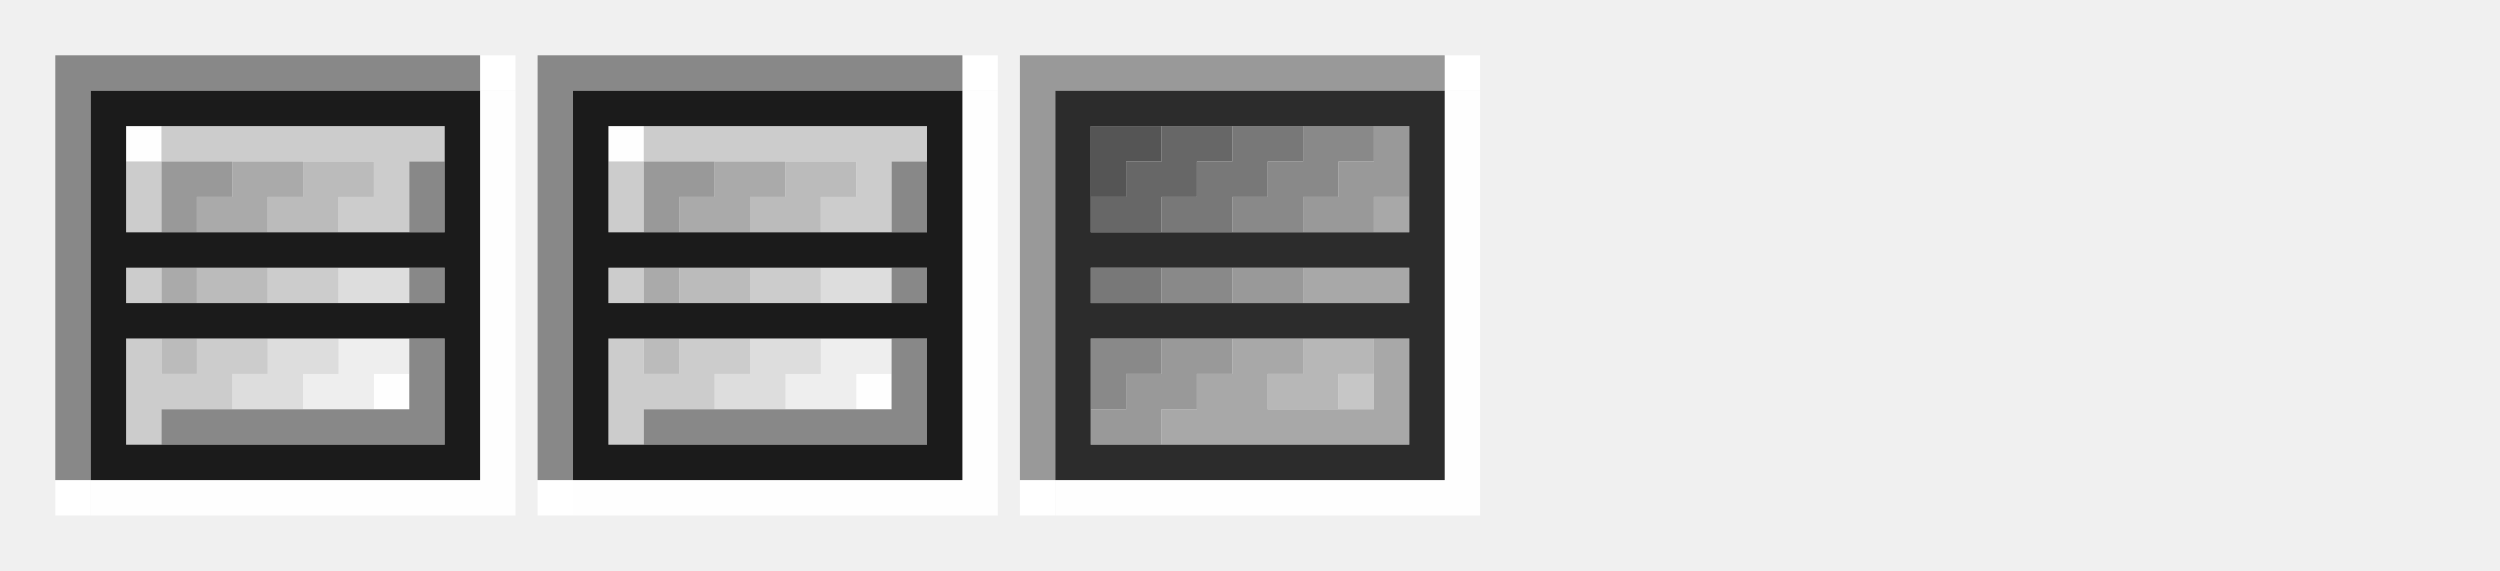
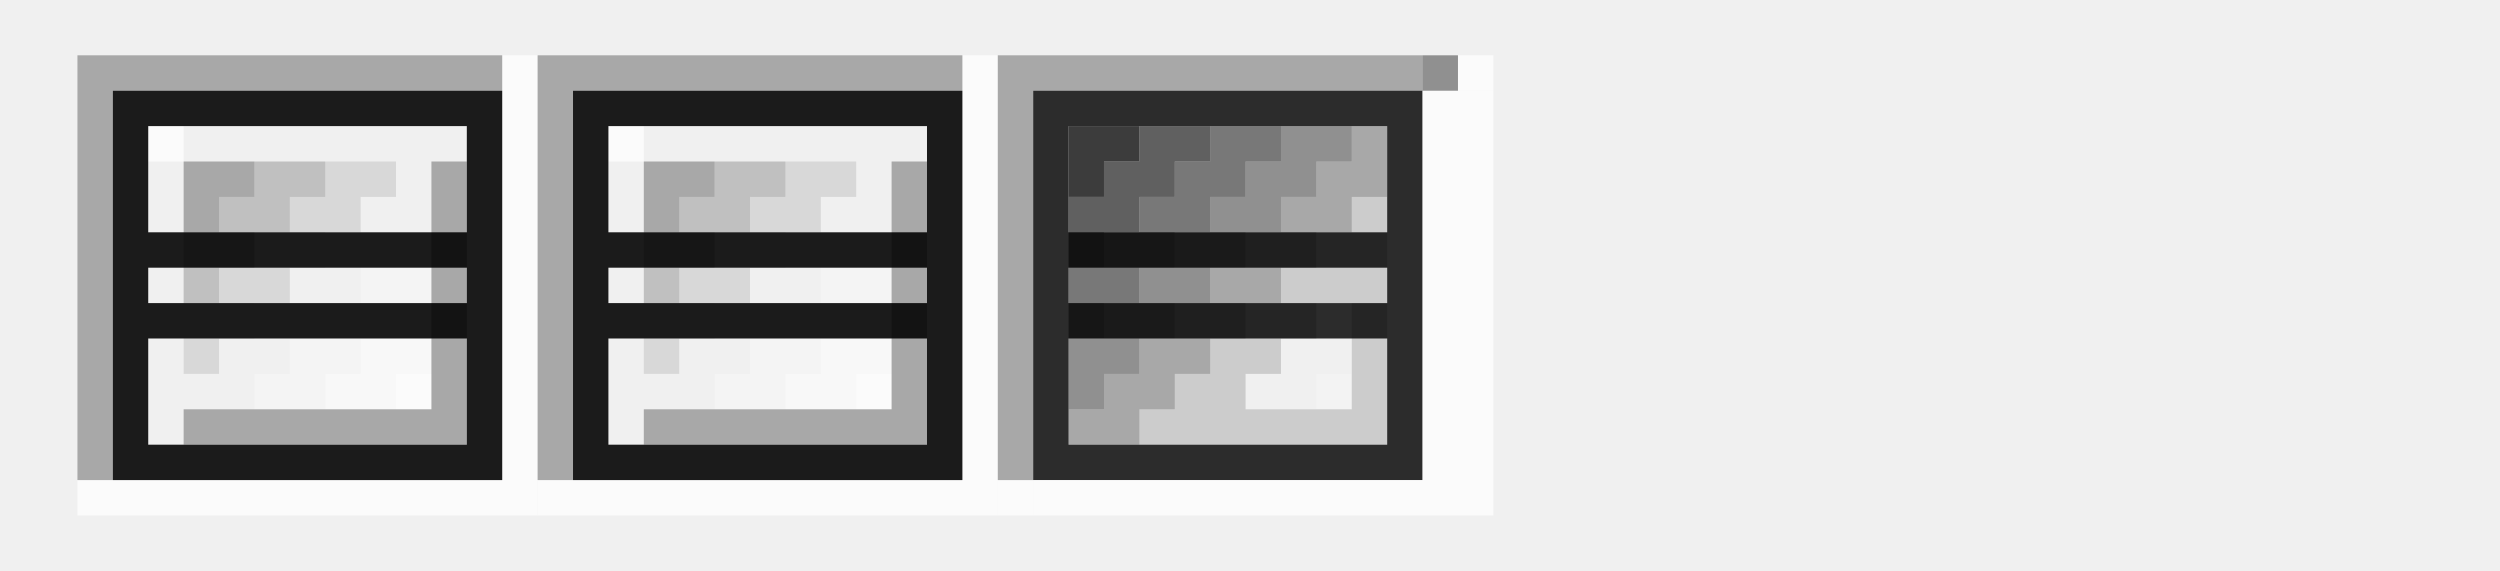
<svg xmlns="http://www.w3.org/2000/svg" width="226" height="51.6" viewBox="0 0 226 51.6" version="1.1" id="svg823">
  <defs id="defs817" />
  <style id="current-color-scheme" type="text/css">
      .ColorScheme-Text {
      }
      .ColorScheme-Background{
      }
      .ColorScheme-Highlight{
      }
      .ColorScheme-ViewText {
      }
      .ColorScheme-ViewBackground{
      }
      .ColorScheme-ViewHover {
      }
      .ColorScheme-ViewFocus{
      }
      .ColorScheme-ButtonText {
      }
      .ColorScheme-ButtonBackground{
      }
      .ColorScheme-ButtonHover {
      }
      .ColorScheme-ButtonFocus{
      }
  </style>
  <g id="layer1" transform="translate(395.1101,-386.1071)">
-     <g id="active-center" transform="translate(-390.1101,391.1071)">
-       <path id="path837" d="m 0,40 v -1.6 h 1.6 1.6 v 1.6 1.6 H 1.6 0 Z M 38.4,1.6 V 0 h 1.6 1.6 v 1.6 1.6 h -1.6 -1.6 z" style="fill:#ffffff;stroke-width:0.32" />
-       <path id="path835" d="m 3.2,40 v -1.6 H 20.8 38.4 V 20.8 3.2 h 1.6 1.6 V 22.4 41.6 H 22.4 3.2 Z M 28.8,30.4 v -1.6 h 1.6 1.6 v 1.6 1.6 h -1.6 -1.6 z M 6.4,8 V 6.4 H 8 9.6 V 8 9.6 H 8 6.4 Z" style="fill:#fefefe;stroke-width:0.32" />
-       <path id="path833" d="m 22.4,30.4 v -1.6 h 1.6 1.6 v -1.6 -1.6 h 3.2 3.2 v 1.6 1.6 h -1.6 -1.6 v 1.6 1.6 h -3.2 -3.2 z" style="fill:#eeeeee;stroke-width:0.32" />
-       <path id="path831" d="m 16,30.4 v -1.6 h 1.6 1.6 v -1.6 -1.6 h 3.2 3.2 v 1.6 1.6 h -1.6 -1.6 v 1.6 1.6 h -3.2 -3.2 z m 9.6,-9.6 v -1.6 h 3.2 3.2 v 1.6 1.6 h -3.2 -3.2 z" style="fill:#dddddd;stroke-width:0.32" />
-       <path id="path829" d="m 6.4,30.4 v -4.8 h 1.6 1.6 v 1.6 1.6 h 1.6 1.6 v -1.6 -1.6 h 3.2 3.2 v 1.6 1.6 h -1.6 -1.6 v 1.6 1.6 h -3.2 -3.2 v 1.6 1.6 H 8 6.4 Z m 0,-9.6 v -1.6 h 1.6 1.6 v 1.6 1.6 H 8 6.4 Z m 12.8,0 v -1.6 h 3.2 3.2 v 1.6 1.6 h -3.2 -3.2 z m -12.8,-8 V 9.6 H 8 9.6 V 8 6.4 H 22.4 35.2 v 1.6 1.6 h -1.6 -1.6 v 3.2 3.2 h -3.2 -3.2 v -1.6 -1.6 h 1.6 1.6 v -1.6 -1.6 h -9.6 -9.6 v 3.2 3.2 H 8 6.4 Z" style="fill:#cccccc;stroke-width:0.32" />
-       <path id="path827" d="m 9.6,27.2 v -1.6 h 1.6 1.6 v 1.6 1.6 h -1.6 -1.6 z m 3.2,-6.4 v -1.6 h 3.2 3.2 v 1.6 1.6 h -3.2 -3.2 z m 6.4,-6.4 v -1.6 h 1.6 1.6 v -1.6 -1.6 h 3.2 3.2 v 1.6 1.6 h -1.6 -1.6 v 1.6 1.6 h -3.2 -3.2 z" style="fill:#bbbbbb;stroke-width:0.32" />
-       <path id="path825" d="m 9.6,20.8 v -1.6 h 1.6 1.6 v 1.6 1.6 h -1.6 -1.6 z m 3.2,-6.4 v -1.6 h 1.6 1.6 v -1.6 -1.6 h 3.2 3.2 v 1.6 1.6 h -1.6 -1.6 v 1.6 1.6 h -3.2 -3.2 z" style="fill:#aaaaaa;stroke-width:0.32" />
-       <path id="path823" d="M 9.6,12.8 V 9.6 h 3.2 3.2 v 1.6 1.6 h -1.6 -1.6 v 1.6 1.6 h -1.6 -1.6 z" style="fill:#999999;stroke-width:0.32" />
-       <path id="path821" d="M 0,19.2 V 0 H 19.2 38.4 V 1.6 3.2 H 20.8 3.2 V 20.8 38.4 H 1.6 0 Z m 9.6,14.4 v -1.6 H 20.8 32 v -3.2 -3.2 h 1.6 1.6 v 4.8 4.8 H 22.4 9.6 Z M 32,20.8 v -1.6 h 1.6 1.6 v 1.6 1.6 h -1.6 -1.6 z m 0,-8 V 9.6 h 1.6 1.6 v 3.2 3.2 h -1.6 -1.6 z" style="fill:#888888;stroke-width:0.32" />
-       <path id="path819" d="M 3.2,20.8 V 3.2 H 20.8 38.4 V 20.8 38.4 H 20.8 3.2 Z m 32,9.6 v -4.8 H 20.8 6.4 v 4.8 4.8 H 20.8 35.2 Z m 0,-9.6 v -1.6 H 20.8 6.4 v 1.6 1.6 H 20.8 35.2 Z m 0,-9.6 V 6.4 H 20.8 6.4 v 4.8 4.8 H 20.8 35.2 Z" style="fill:#1b1b1b;stroke-width:0.32" />
+     <g id="active-center" transform="translate(-22.39391,60.93479)">
+       <path id="path849" d="m -365.716,370.172 v -1.6 h 19.2 19.2 v -19.2 -19.2 h 1.6 1.6 v 20.8 20.8 h -20.8 -20.8 z m 28.8,-9.6 v -1.6 h 1.6 1.6 v 1.6 1.6 h -1.6 -1.6 z m -22.4,-22.4 v -1.6 h 1.6 1.6 v 1.6 1.6 h -1.6 -1.6 z" style="fill:#fefefe;fill-opacity:0.75;stroke-width:0.32" />
+       <path id="path847" d="m -343.316,360.572 v -1.6 h 1.6 1.6 v -1.6 -1.6 h 1.6 1.6 v -1.6 -1.6 h 1.6 1.6 v 3.2 3.2 h -1.6 -1.6 v 1.6 1.6 h -3.2 -3.2 z" style="fill:#ffffff;fill-opacity:0.55;stroke-width:0.32" />
+       <path id="path845" d="m -349.716,360.572 v -1.6 h 1.6 1.6 v -1.6 -1.6 h 1.6 1.6 v -1.6 -1.6 h 1.6 1.6 v -1.6 -1.6 h 1.6 1.6 v -1.6 -1.6 h 1.6 1.6 v 3.2 3.2 h -1.6 -1.6 v 1.6 1.6 h -1.6 -1.6 v 1.6 1.6 h -1.6 -1.6 v 1.6 1.6 h -3.2 -3.2 z" style="fill:#ffffff;fill-opacity:0.25;stroke-width:0.32" />
+       <path id="path843" d="m -359.316,352.572 v -12.8 h 1.6 1.6 v -1.6 -1.6 h 12.8 12.8 v 1.6 1.6 h -1.6 -1.6 v 3.2 3.2 h -1.6 -1.6 v 1.6 1.6 h -1.6 -1.6 v 1.6 1.6 h -1.6 -1.6 v 1.6 1.6 h -1.6 -1.6 v 1.6 1.6 h -1.6 -1.6 v 1.6 1.6 h -3.2 -3.2 v 1.6 1.6 h -1.6 -1.6 z m 6.4,4.8 v -1.6 h 1.6 1.6 v -1.6 -1.6 h 1.6 1.6 v -1.6 -1.6 h 1.6 1.6 v -1.6 -1.6 h 1.6 1.6 v -1.6 -1.6 h 1.6 1.6 v -1.6 -1.6 h -9.6 -9.6 v 9.6 9.6 h 1.6 1.6 z" style="fill:#010101;fill-opacity:0;stroke-width:0.32" />
+       <path id="path841" d="m -356.116,355.772 v -3.2 h 1.6 1.6 v -1.6 -1.6 h 1.6 1.6 v -1.6 -1.6 h 1.6 1.6 v -1.6 -1.6 h 1.6 1.6 v -1.6 -1.6 h 3.2 3.2 v 1.6 1.6 h -1.6 -1.6 v 1.6 1.6 h -1.6 -1.6 v 1.6 1.6 h -1.6 -1.6 v 1.6 1.6 h -1.6 -1.6 v 1.6 1.6 h -1.6 -1.6 v 1.6 1.6 h -1.6 -1.6 z" style="fill:#000000;fill-opacity:0.1;stroke-width:0.32" />
+       <path id="path819" d="m -362.516,350.972 v -17.6 h 17.6 17.6 v 17.6 17.6 h -17.6 -17.6 z m 32,9.6 v -4.8 h -14.4 -14.4 v 4.8 4.8 h 14.4 14.4 z m 0,-9.6 v -1.6 h -14.4 -14.4 v 1.6 1.6 h 14.4 14.4 z m 0,-9.6 v -4.8 h -14.4 -14.4 v 4.8 4.8 h 14.4 14.4 z" style="fill:#1b1b1b;stroke-width:0.32" />
+       <path id="path839" d="m -356.116,349.372 v -3.2 h 1.6 1.6 v -1.6 -1.6 h 1.6 1.6 v -1.6 -1.6 h 3.2 3.2 v 1.6 1.6 h -1.6 -1.6 v 1.6 1.6 h -1.6 -1.6 v 1.6 1.6 h -1.6 -1.6 v 1.6 1.6 h -1.6 -1.6 z" style="fill:#000000;fill-opacity:0.2;stroke-width:0.32" />
+       <path id="path837-3" d="m -365.716,349.372 v -19.2 h 19.2 19.2 v 1.6 1.6 h -17.6 -17.6 v 17.6 17.6 h -1.6 -1.6 z m 9.6,14.4 v -1.6 h 11.2 11.2 v -11.2 -11.2 h 1.6 1.6 v 12.8 12.8 h -12.8 -12.8 z m 0,-20.8 v -3.2 h 3.2 3.2 v 1.6 1.6 h -1.6 -1.6 v 1.6 1.6 h -1.6 -1.6 z" style="fill:#000000;fill-opacity:0.3;stroke-width:0.32" />
    </g>
-     <g id="pressed-center" transform="translate(-302.9101,391.1071)">
-       <path id="path8095" d="m 0,40 v -1.6 h 1.6 1.6 v 1.6 1.6 H 1.6 0 Z M 38.4,1.6 V 0 h 1.6 1.6 v 1.6 1.6 h -1.6 -1.6 z" style="fill:#ffffff;stroke-width:0.32" />
-       <path id="path8093" d="m 3.2,40 v -1.6 H 20.8 38.4 V 20.8 3.2 h 1.6 1.6 V 22.4 41.6 H 22.4 3.2 Z" style="fill:#fefefe;stroke-width:0.32" />
-       <path id="path8091" d="m 28.8,30.4 v -1.6 h 1.6 1.6 v 1.6 1.6 h -1.6 -1.6 z" style="fill:#c6c6c6;stroke-width:0.32" />
-       <path id="path8089" d="m 22.4,30.4 v -1.6 h 1.6 1.6 v -1.6 -1.6 h 3.2 3.2 v 1.6 1.6 h -1.6 -1.6 v 1.6 1.6 h -3.2 -3.2 z" style="fill:#b7b7b7;stroke-width:0.32" />
-       <path id="path8087" d="m 12.8,33.6 v -1.6 h 1.6 1.6 v -1.6 -1.6 h 1.6 1.6 v -1.6 -1.6 h 3.2 3.2 v 1.6 1.6 h -1.6 -1.6 v 1.6 1.6 h 4.8 4.8 v -3.2 -3.2 h 1.6 1.6 v 4.8 4.8 h -11.2 -11.2 z m 12.8,-12.8 v -1.6 h 4.8 4.8 v 1.6 1.6 h -4.8 -4.8 z m 6.4,-6.4 v -1.6 h 1.6 1.6 v 1.6 1.6 h -1.6 -1.6 z" style="fill:#a8a8a8;stroke-width:0.32" />
-       <path id="path8085" d="M 0,19.2 V 0 H 19.2 38.4 V 1.6 3.2 H 20.8 3.2 V 20.8 38.4 H 1.6 0 Z m 6.4,14.4 v -1.6 h 1.6 1.6 v -1.6 -1.6 h 1.6 1.6 v -1.6 -1.6 h 3.2 3.2 v 1.6 1.6 h -1.6 -1.6 v 1.6 1.6 h -1.6 -1.6 v 1.6 1.6 H 9.6 6.4 Z M 19.2,20.8 v -1.6 h 3.2 3.2 v 1.6 1.6 h -3.2 -3.2 z m 6.4,-6.4 v -1.6 h 1.6 1.6 v -1.6 -1.6 h 1.6 1.6 V 8 6.4 h 1.6 1.6 v 3.2 3.2 h -1.6 -1.6 v 1.6 1.6 h -3.2 -3.2 z" style="fill:#999999;stroke-width:0.32" />
-       <path id="path8083" d="m 6.4,28.8 v -3.2 h 3.2 3.2 v 1.6 1.6 h -1.6 -1.6 v 1.6 1.6 H 8 6.4 Z m 6.4,-8 v -1.6 h 3.2 3.2 v 1.6 1.6 h -3.2 -3.2 z m 6.4,-6.4 v -1.6 h 1.6 1.6 v -1.6 -1.6 h 1.6 1.6 V 8 6.4 h 3.2 3.2 v 1.6 1.6 h -1.6 -1.6 v 1.6 1.6 h -1.6 -1.6 v 1.6 1.6 h -3.2 -3.2 z" style="fill:#898989;stroke-width:0.32" />
-       <path id="path8081" d="m 6.4,20.8 v -1.6 h 3.2 3.2 v 1.6 1.6 H 9.6 6.4 Z m 6.4,-6.4 v -1.6 h 1.6 1.6 v -1.6 -1.6 h 1.6 1.6 V 8 6.4 h 3.2 3.2 v 1.6 1.6 h -1.6 -1.6 v 1.6 1.6 h -1.6 -1.6 v 1.6 1.6 h -3.2 -3.2 z" style="fill:#787878;stroke-width:0.32" />
-       <path id="path8079" d="m 6.4,14.4 v -1.6 h 1.6 1.6 v -1.6 -1.6 h 1.6 1.6 V 8 6.4 h 3.2 3.2 v 1.6 1.6 h -1.6 -1.6 v 1.6 1.6 h -1.6 -1.6 v 1.6 1.6 H 9.6 6.4 Z" style="fill:#676767;stroke-width:0.32" />
-       <path id="path8077" d="M 6.4,9.6 V 6.4 h 3.2 3.2 v 1.6 1.6 h -1.6 -1.6 v 1.6 1.6 H 8 6.4 Z" style="fill:#555555;stroke-width:0.32" />
-       <path id="path8075" d="M 3.2,20.8 V 3.2 H 20.8 38.4 V 20.8 38.4 H 20.8 3.2 Z m 32,9.6 v -4.8 H 20.8 6.4 v 4.8 4.8 H 20.8 35.2 Z m 0,-9.6 v -1.6 H 20.8 6.4 v 1.6 1.6 H 20.8 35.2 Z m 0,-9.6 V 6.4 H 20.8 6.4 v 4.8 4.8 H 20.8 35.2 Z" style="fill:#2c2c2c;stroke-width:0.32" />
+     <g id="hover-center" transform="translate(19.20609,60.93479)">
+       <path id="path849-3" d="m -365.716,370.172 v -1.6 h 19.2 19.2 v -19.2 -19.2 h 1.6 1.6 v 20.8 20.8 h -20.8 -20.8 z m 28.8,-9.6 v -1.6 h 1.6 1.6 v 1.6 1.6 h -1.6 -1.6 z m -22.4,-22.4 v -1.6 h 1.6 1.6 v 1.6 1.6 h -1.6 -1.6 z" style="fill:#fefefe;fill-opacity:0.75;stroke-width:0.32" />
+       <path id="path847-5" d="m -343.316,360.572 v -1.6 h 1.6 1.6 v -1.6 -1.6 h 1.6 1.6 v -1.6 -1.6 h 1.6 1.6 v 3.2 3.2 h -1.6 -1.6 v 1.6 1.6 h -3.2 -3.2 z" style="fill:#ffffff;fill-opacity:0.55;stroke-width:0.32" />
+       <path id="path845-6" d="m -349.716,360.572 v -1.6 h 1.6 1.6 v -1.6 -1.6 h 1.6 1.6 v -1.6 -1.6 h 1.6 1.6 v -1.6 -1.6 h 1.6 1.6 v -1.6 -1.6 h 1.6 1.6 v 3.2 3.2 h -1.6 -1.6 v 1.6 1.6 h -1.6 -1.6 v 1.6 1.6 h -1.6 -1.6 v 1.6 1.6 h -3.2 -3.2 z" style="fill:#ffffff;fill-opacity:0.25;stroke-width:0.32" />
+       <path id="path843-2" d="m -359.316,352.572 v -12.8 h 1.6 1.6 v -1.6 -1.6 h 12.8 12.8 v 1.6 1.6 h -1.6 -1.6 v 3.2 3.2 h -1.6 -1.6 v 1.6 1.6 h -1.6 -1.6 v 1.6 1.6 h -1.6 -1.6 v 1.6 1.6 h -1.6 -1.6 v 1.6 1.6 h -1.6 -1.6 v 1.6 1.6 h -3.2 -3.2 v 1.6 1.6 h -1.6 -1.6 z m 6.4,4.8 v -1.6 h 1.6 1.6 v -1.6 -1.6 h 1.6 1.6 v -1.6 -1.6 h 1.6 1.6 v -1.6 -1.6 h 1.6 1.6 v -1.6 -1.6 h 1.6 1.6 v -1.6 -1.6 h -9.6 -9.6 v 9.6 9.6 h 1.6 1.6 z" style="fill:#010101;fill-opacity:0;stroke-width:0.32" />
+       <path id="path841-9" d="m -356.116,355.772 v -3.2 h 1.6 1.6 v -1.6 -1.6 h 1.6 1.6 v -1.6 -1.6 h 1.6 1.6 v -1.6 -1.6 h 1.6 1.6 v -1.6 -1.6 h 3.2 3.2 v 1.6 1.6 h -1.6 -1.6 v 1.6 1.6 h -1.6 -1.6 v 1.6 1.6 h -1.6 -1.6 v 1.6 1.6 h -1.6 -1.6 v 1.6 1.6 h -1.6 -1.6 v 1.6 1.6 h -1.6 -1.6 z" style="fill:#000000;fill-opacity:0.1;stroke-width:0.32" />
+       <path id="path819-1" d="m -362.516,350.972 v -17.6 h 17.6 17.6 v 17.6 17.6 h -17.6 -17.6 z m 32,9.6 v -4.8 h -14.4 -14.4 v 4.8 4.8 h 14.4 14.4 z m 0,-9.6 v -1.6 h -14.4 -14.4 v 1.6 1.6 h 14.4 14.4 z m 0,-9.6 v -4.8 h -14.4 -14.4 v 4.8 4.8 h 14.4 14.4 z" style="fill:#1b1b1b;stroke-width:0.32" />
+       <path id="path839-2" d="m -356.116,349.372 v -3.2 h 1.6 1.6 v -1.6 -1.6 h 1.6 1.6 v -1.6 -1.6 h 3.2 3.2 v 1.6 1.6 h -1.6 -1.6 v 1.6 1.6 h -1.6 -1.6 v 1.6 1.6 h -1.6 -1.6 v 1.6 1.6 h -1.6 -1.6 z" style="fill:#000000;fill-opacity:0.2;stroke-width:0.32" />
+       <path id="path837-3-7" d="m -365.716,349.372 v -19.2 h 19.2 19.2 v 1.6 1.6 h -17.6 -17.6 v 17.6 17.6 h -1.6 -1.6 z m 9.6,14.4 v -1.6 h 11.2 11.2 v -11.2 -11.2 h 1.6 1.6 v 12.8 12.8 h -12.8 -12.8 z m 0,-20.8 v -3.2 h 3.2 3.2 v 1.6 1.6 h -1.6 -1.6 v 1.6 1.6 h -1.6 -1.6 z" style="fill:#000000;fill-opacity:0.3;stroke-width:0.32" />
    </g>
-     <g id="hover-center" transform="translate(-346.5101,391.1071)">
-       <path id="path837-6" d="m 0,40 v -1.6 h 1.6 1.6 v 1.6 1.6 H 1.6 0 Z M 38.4,1.6 V 0 h 1.6 1.6 v 1.6 1.6 h -1.6 -1.6 z" style="fill:#ffffff;stroke-width:0.32" />
-       <path id="path835-7" d="m 3.2,40 v -1.6 H 20.8 38.4 V 20.8 3.2 h 1.6 1.6 V 22.4 41.6 H 22.4 3.2 Z M 28.8,30.4 v -1.6 h 1.6 1.6 v 1.6 1.6 h -1.6 -1.6 z M 6.4,8 V 6.4 H 8 9.6 V 8 9.6 H 8 6.4 Z" style="fill:#fefefe;stroke-width:0.32" />
-       <path id="path833-5" d="m 22.4,30.4 v -1.6 h 1.6 1.6 v -1.6 -1.6 h 3.2 3.2 v 1.6 1.6 h -1.6 -1.6 v 1.6 1.6 h -3.2 -3.2 z" style="fill:#eeeeee;stroke-width:0.32" />
-       <path id="path831-3" d="m 16,30.4 v -1.6 h 1.6 1.6 v -1.6 -1.6 h 3.2 3.2 v 1.6 1.6 h -1.6 -1.6 v 1.6 1.6 h -3.2 -3.2 z m 9.6,-9.6 v -1.6 h 3.2 3.2 v 1.6 1.6 h -3.2 -3.2 z" style="fill:#dddddd;stroke-width:0.32" />
-       <path id="path829-5" d="m 6.4,30.4 v -4.8 h 1.6 1.6 v 1.6 1.6 h 1.6 1.6 v -1.6 -1.6 h 3.2 3.2 v 1.6 1.6 h -1.6 -1.6 v 1.6 1.6 h -3.2 -3.2 v 1.6 1.6 H 8 6.4 Z m 0,-9.6 v -1.6 h 1.6 1.6 v 1.6 1.6 H 8 6.4 Z m 12.8,0 v -1.6 h 3.2 3.2 v 1.6 1.6 h -3.2 -3.2 z m -12.8,-8 V 9.6 H 8 9.6 V 8 6.4 H 22.4 35.2 v 1.6 1.6 h -1.6 -1.6 v 3.2 3.2 h -3.2 -3.2 v -1.6 -1.6 h 1.6 1.6 v -1.6 -1.6 h -9.6 -9.6 v 3.2 3.2 H 8 6.4 Z" style="fill:#cccccc;stroke-width:0.32" />
-       <path id="path827-6" d="m 9.6,27.2 v -1.6 h 1.6 1.6 v 1.6 1.6 h -1.6 -1.6 z m 3.2,-6.4 v -1.6 h 3.2 3.2 v 1.6 1.6 h -3.2 -3.2 z m 6.4,-6.4 v -1.6 h 1.6 1.6 v -1.6 -1.6 h 3.2 3.2 v 1.6 1.6 h -1.6 -1.6 v 1.6 1.6 h -3.2 -3.2 z" style="fill:#bbbbbb;stroke-width:0.32" />
-       <path id="path825-2" d="m 9.6,20.8 v -1.6 h 1.6 1.6 v 1.6 1.6 h -1.6 -1.6 z m 3.2,-6.4 v -1.6 h 1.6 1.6 v -1.6 -1.6 h 3.2 3.2 v 1.6 1.6 h -1.6 -1.6 v 1.6 1.6 h -3.2 -3.2 z" style="fill:#aaaaaa;stroke-width:0.32" />
-       <path id="path823-9" d="M 9.6,12.8 V 9.6 h 3.2 3.2 v 1.6 1.6 h -1.6 -1.6 v 1.6 1.6 h -1.6 -1.6 z" style="fill:#999999;stroke-width:0.32" />
-       <path id="path821-1" d="M 0,19.2 V 0 H 19.2 38.4 V 1.6 3.2 H 20.8 3.2 V 20.8 38.4 H 1.6 0 Z m 9.6,14.4 v -1.6 H 20.8 32 v -3.2 -3.2 h 1.6 1.6 v 4.8 4.8 H 22.4 9.6 Z M 32,20.8 v -1.6 h 1.6 1.6 v 1.6 1.6 h -1.6 -1.6 z m 0,-8 V 9.6 h 1.6 1.6 v 3.2 3.2 h -1.6 -1.6 z" style="fill:#888888;stroke-width:0.32" />
-       <path id="path819-2" d="M 3.2,20.8 V 3.2 H 20.8 38.4 V 20.8 38.4 H 20.8 3.2 Z m 32,9.6 v -4.8 H 20.8 6.4 v 4.8 4.8 H 20.8 35.2 Z m 0,-9.6 v -1.6 H 20.8 6.4 v 1.6 1.6 H 20.8 35.2 Z m 0,-9.6 V 6.4 H 20.8 6.4 v 4.8 4.8 H 20.8 35.2 Z" style="fill:#1b1b1b;stroke-width:0.32" />
+     <g id="pressed-center" transform="translate(6.4)">
+       <path id="path8075" d="m -308.11,411.907 v -17.6 h 17.6 17.6 v 17.6 17.6 h -17.6 -17.6 z m 32,9.6 v -4.8 h -14.4 -14.4 v 4.8 4.8 h 14.4 14.4 z m 0,-9.6 v -1.6 h -14.4 -14.4 v 1.6 1.6 h 14.4 14.4 z m 0,-9.6 v -4.8 h -14.4 -14.4 v 4.8 4.8 h 14.4 14.4 z" style="fill:#2c2c2c;stroke-width:0.32" />
+       <path id="path875" d="m -311.31,431.107 v -1.6 h 1.6 1.6 v 1.6 1.6 h -1.6 -1.6 z m 41.6,-38.4 v -1.6 h 1.6 1.6 v 1.6 1.6 h -1.6 -1.6 z" style="fill:#ffffff;fill-opacity:0.75;stroke-width:0.32" />
+       <path id="path873" d="m -308.11,431.107 v -1.6 h 17.6 17.6 v -17.6 -17.6 h 3.2 3.2 v 19.2 19.2 h -20.8 -20.8 z" style="fill:#fefefe;fill-opacity:0.75;stroke-width:0.32" />
+       <path id="path871" d="m -282.51,421.507 v -1.6 h 1.6 1.6 v 1.6 1.6 h -1.6 -1.6 z" style="fill:#ffffff;fill-opacity:0.2;stroke-width:0.32" />
+       <path id="path869" d="m -288.91,421.507 v -1.6 h 1.6 1.6 v -1.6 -1.6 h 1.6 1.6 v -1.6 -1.6 h 1.6 1.6 v 3.2 3.2 h -1.6 -1.6 v 1.6 1.6 h -3.2 -3.2 z" style="fill:#ffffff;fill-opacity:0;stroke-width:0.32" />
+       <path id="path867" d="m -298.51,424.707 v -1.6 h 1.6 1.6 v -1.6 -1.6 h 1.6 1.6 v -1.6 -1.6 h 1.6 1.6 v -1.6 -1.6 h 1.6 1.6 v -1.6 -1.6 h 1.6 1.6 v -1.6 -1.6 h 1.6 1.6 v -1.6 -1.6 h 1.6 1.6 v 11.2 11.2 h -11.2 -11.2 z m 19.2,-6.4 v -4.8 h -1.6 -1.6 v 1.6 1.6 h -1.6 -1.6 v 1.6 1.6 h -1.6 -1.6 v 1.6 1.6 h 4.8 4.8 z" style="fill:#000000;fill-opacity:0.15;stroke-width:0.32" />
+       <path id="path865" d="m -311.31,410.307 v -19.2 h 19.2 19.2 v 1.6 1.6 h -17.6 -17.6 v 17.6 17.6 h -1.6 -1.6 z m 6.4,14.4 v -1.6 h 1.6 1.6 v -1.6 -1.6 h 1.6 1.6 v -1.6 -1.6 h 1.6 1.6 v -1.6 -1.6 h 1.6 1.6 v -1.6 -1.6 h 1.6 1.6 v -1.6 -1.6 h 1.6 1.6 v -1.6 -1.6 h 1.6 1.6 v -1.6 -1.6 h 1.6 1.6 v -1.6 -1.6 h 1.6 1.6 v 3.2 3.2 h -1.6 -1.6 v 1.6 1.6 h -1.6 -1.6 v 1.6 1.6 h -1.6 -1.6 v 1.6 1.6 h -1.6 -1.6 v 1.6 1.6 h -1.6 -1.6 v 1.6 1.6 h -1.6 -1.6 v 1.6 1.6 h -1.6 -1.6 v 1.6 1.6 h -3.2 -3.2 z" style="fill:#000000;fill-opacity:0.3;stroke-width:0.32" />
+       <path id="path863" d="m -304.91,419.907 v -3.2 h 1.6 1.6 v -1.6 -1.6 h 1.6 1.6 v -1.6 -1.6 h 1.6 1.6 v -1.6 -1.6 h 1.6 1.6 v -1.6 -1.6 h 1.6 1.6 v -1.6 -1.6 h 1.6 1.6 v -1.6 -1.6 h 3.2 3.2 v 1.6 1.6 h -1.6 -1.6 v 1.6 1.6 h -1.6 -1.6 v 1.6 1.6 h -1.6 -1.6 v 1.6 1.6 h -1.6 -1.6 v 1.6 1.6 h -1.6 -1.6 v 1.6 1.6 h -1.6 -1.6 v 1.6 1.6 h -1.6 -1.6 v 1.6 1.6 h -1.6 -1.6 z m 32,-27.2 v -1.6 h 1.6 1.6 v 1.6 1.6 h -1.6 -1.6 z" style="fill:#000000;fill-opacity:0.4;stroke-width:0.32" />
+       <path id="path861" d="m -304.91,413.507 v -3.2 h 1.6 1.6 v -1.6 -1.6 h 1.6 1.6 v -1.6 -1.6 h 1.6 1.6 v -1.6 -1.6 h 1.6 1.6 v -1.6 -1.6 h 3.2 3.2 v 1.6 1.6 h -1.6 -1.6 v 1.6 1.6 h -1.6 -1.6 v 1.6 1.6 h -1.6 -1.6 v 1.6 1.6 h -1.6 -1.6 v 1.6 1.6 h -1.6 -1.6 v 1.6 1.6 h -1.6 -1.6 z" style="fill:#000000;fill-opacity:0.5;stroke-width:0.32" />
+       <path id="path859" d="m -304.91,407.107 v -3.2 h 1.6 1.6 v -1.6 -1.6 h 1.6 1.6 v -1.6 -1.6 h 3.2 3.2 v 1.6 1.6 h -1.6 -1.6 v 1.6 1.6 h -1.6 -1.6 v 1.6 1.6 h -1.6 -1.6 v 1.6 1.6 h -1.6 -1.6 z" style="fill:#000000;fill-opacity:0.6;stroke-width:0.32" />
+       <path id="path857" d="m -304.91,400.707 v -3.2 h 3.2 3.2 v 1.6 1.6 h -1.6 -1.6 v 1.6 1.6 h -1.6 -1.6 z" style="fill:#000000;fill-opacity:0.75;stroke-width:0.32" />
    </g>
-     <path id="inactive-center" d="m -258.609,411.576 v -20.8 h 20.8 20.8 v 20.8 20.8 h -20.8 -20.8 z" style="opacity:0;fill:#dddddd;fill-opacity:1;stroke-width:0.32" />
-     <path id="deactivated-center" d="m -215.009,411.576 v -20.8 h 20.8 20.8 v 20.8 20.8 h -20.8 -20.8 z" style="opacity:0;fill:#dddddd;fill-opacity:1;stroke-width:0.32" />
+     <path id="inactive-center" d="m -259.932,410.602 v -20.8 h 20.8 20.8 v 20.8 20.8 h -20.8 -20.8 z" style="opacity:0;fill:#dddddd;fill-opacity:1;stroke-width:0.32" />
+     <path id="deactivated-center" d="m -216.332,410.602 v -20.8 h 20.8 20.8 v 20.8 20.8 h -20.8 -20.8 z" style="opacity:0;fill:#dddddd;fill-opacity:1;stroke-width:0.32" />
  </g>
</svg>
